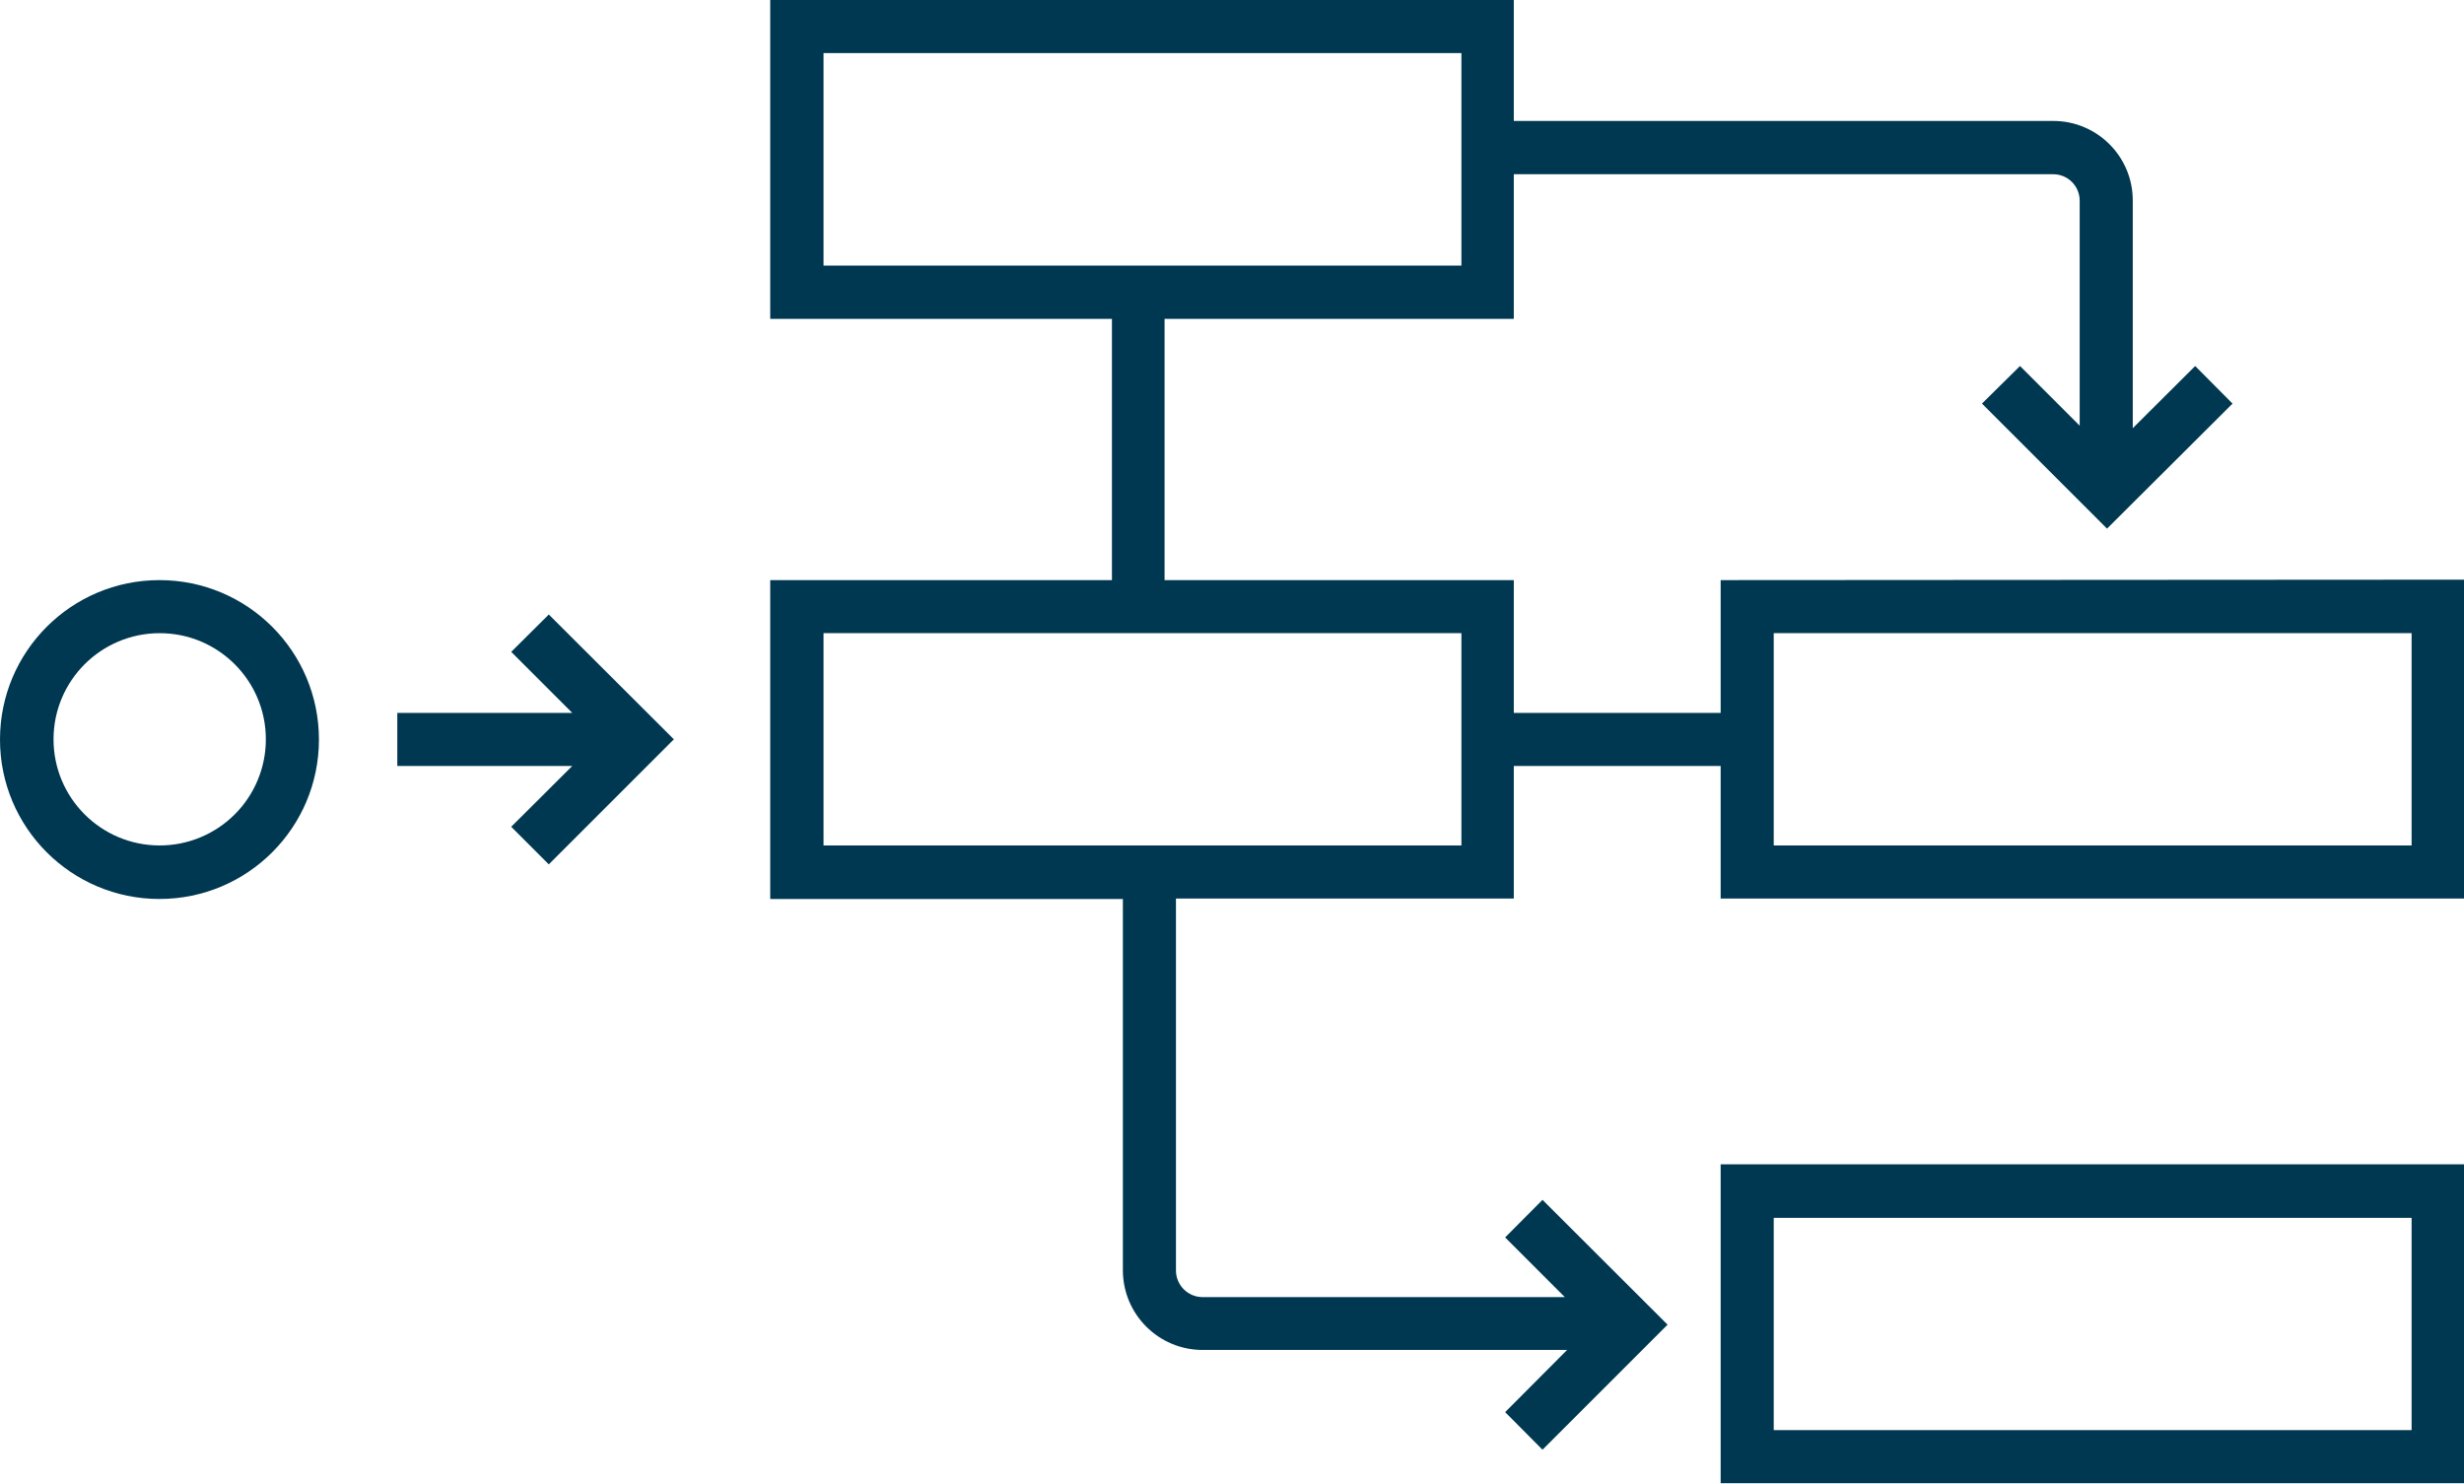
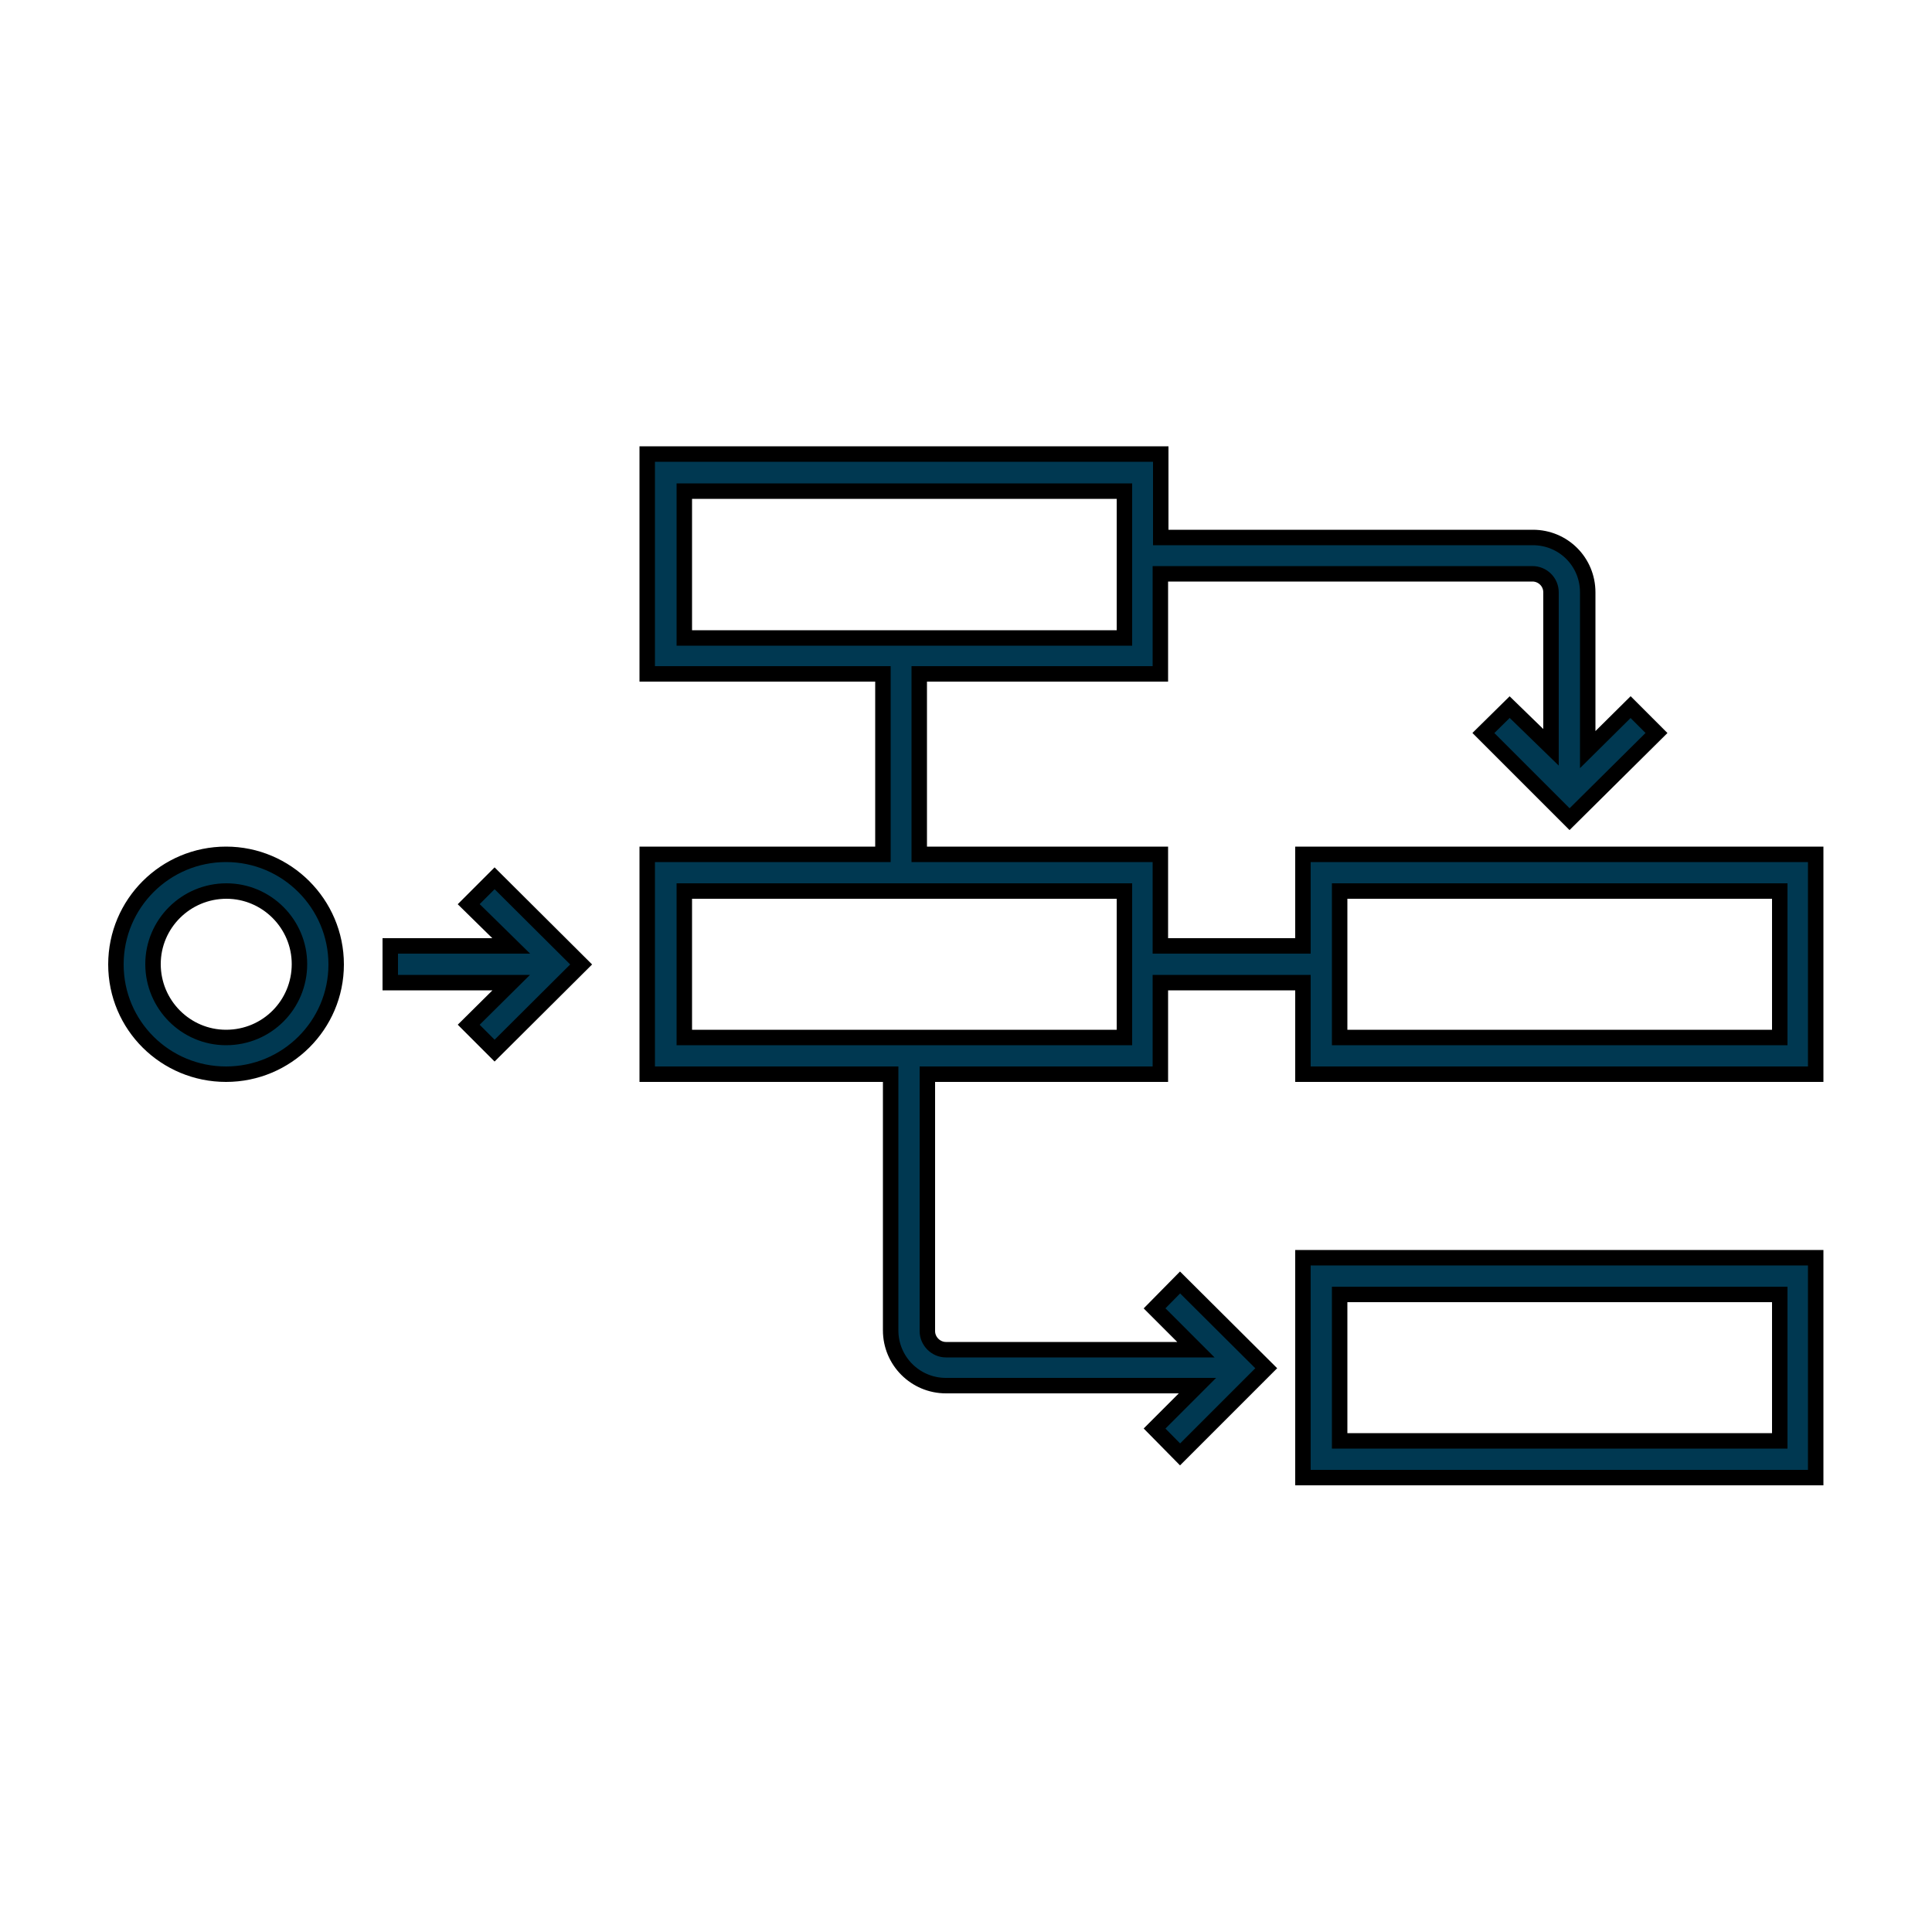
- <svg xmlns="http://www.w3.org/2000/svg" viewBox="0 0 108.16 65.12">
-   <defs>
-     <style>.cls-1{fill:#003851;}</style>
-   </defs>
-   <g id="Layer_2" data-name="Layer 2">
-     <g id="Layer_1-2" data-name="Layer 1">
-       <path class="cls-1" d="M75.53,25.47V31.3H66.45V25.47H51.12V14H66.45V7.65H90.13a1.16,1.16,0,0,1,1.16,1.16v9.88l-2.62-2.62L87,17.72l5.49,5.49L98,17.72l-1.64-1.65L93.62,18.8v-10a3.49,3.49,0,0,0-3.49-3.49H66.45V0H33.81V14h15V25.47h-15v14H49.29V55.77a3.5,3.5,0,0,0,3.5,3.5h16L66.07,62l1.64,1.65,5.49-5.49-5.49-5.48-1.64,1.65,2.62,2.62H52.79a1.17,1.17,0,0,1-1.17-1.17V39.45H66.45V33.63h9.08v5.82h32.63v-14ZM36.15,2.33h28v9.33h-28Zm28,34.79h-28V27.8h28Zm41.71,0h-28V27.8h28Z" />
-       <path class="cls-1" d="M75.53,65.12h32.63v-14H75.53Zm2.33-11.65h28v9.32h-28Z" />
-       <polygon class="cls-1" points="22.44 28.62 25.12 31.3 17.44 31.3 17.44 33.63 25.12 33.63 22.44 36.3 24.09 37.95 29.58 32.46 24.09 26.98 22.44 28.62" />
-       <path class="cls-1" d="M7,25.47a7,7,0,1,0,7,7A7,7,0,0,0,7,25.47ZM7,37.12a4.66,4.66,0,1,1,4.67-4.66A4.66,4.66,0,0,1,7,37.12Z" />
+ <svg xmlns="http://www.w3.org/2000/svg" version="1.1" id="Layer_1" x="0px" y="0px" viewBox="0 0 500 500" style="enable-background:new 0 0 500 500;" xml:space="preserve">
+   <style type="text/css">
+ 	.st0{fill:#003851;stroke:#000000;stroke-width:4;stroke-miterlimit:10;}
+ </style>
+   <g id="Layer_2_1_">
+     <g id="Layer_1-2">
+       <path class="st0" d="M337.2,221.1v23.7h-36.9v-23.7h-62.4v-46.7h62.4v-25.9h96.3c2.6,0,4.8,2.1,4.8,4.8l0,0v40.1L390.7,183    l-6.8,6.7l22.3,22.3l22.5-22.3L422,183L410.9,194v-40.7c0-7.9-6.3-14.2-14.2-14.2h-96.3v-21.6H167.5v56.9h61v46.7h-61V278h63v66.3    c0,7.9,6.4,14.3,14.3,14.3h65.1l-11.1,11.1l6.6,6.7l22.3-22.3l-22.3-22.2l-6.6,6.7l10.7,10.7h-64.7c-2.6,0-4.8-2.2-4.8-4.8V278    h60.3v-23.7h36.9V278h132.7v-56.9L337.2,221.1z M177.1,127.1H291v38H177.1V127.1z M291,268.5H177.1v-37.9H291V268.5z M460.6,268.5    H346.7v-37.9h113.9V268.5z" />
+       <path class="st0" d="M337.2,382.4h132.7v-56.9H337.2V382.4z M346.7,335h113.9v37.9H346.7V335z" />
+       <polygon class="st0" points="121.3,234 132.3,244.8 101,244.8 101,254.3 132.3,254.3 121.3,265.2 128,271.9 150.4,249.6     128,227.3   " />
+       <path class="st0" d="M58.5,221.1c-15.7,0-28.5,12.7-28.5,28.5S42.8,278,58.5,278S87,265.3,87,249.6S74.2,221.1,58.5,221.1    L58.5,221.1z M58.5,268.5c-10.4,0-18.9-8.5-18.9-19c0-10.4,8.5-18.9,19-18.9c10.4,0,18.9,8.5,18.9,18.9    C77.5,260,69.1,268.5,58.5,268.5L58.5,268.5z" />
    </g>
  </g>
</svg>
